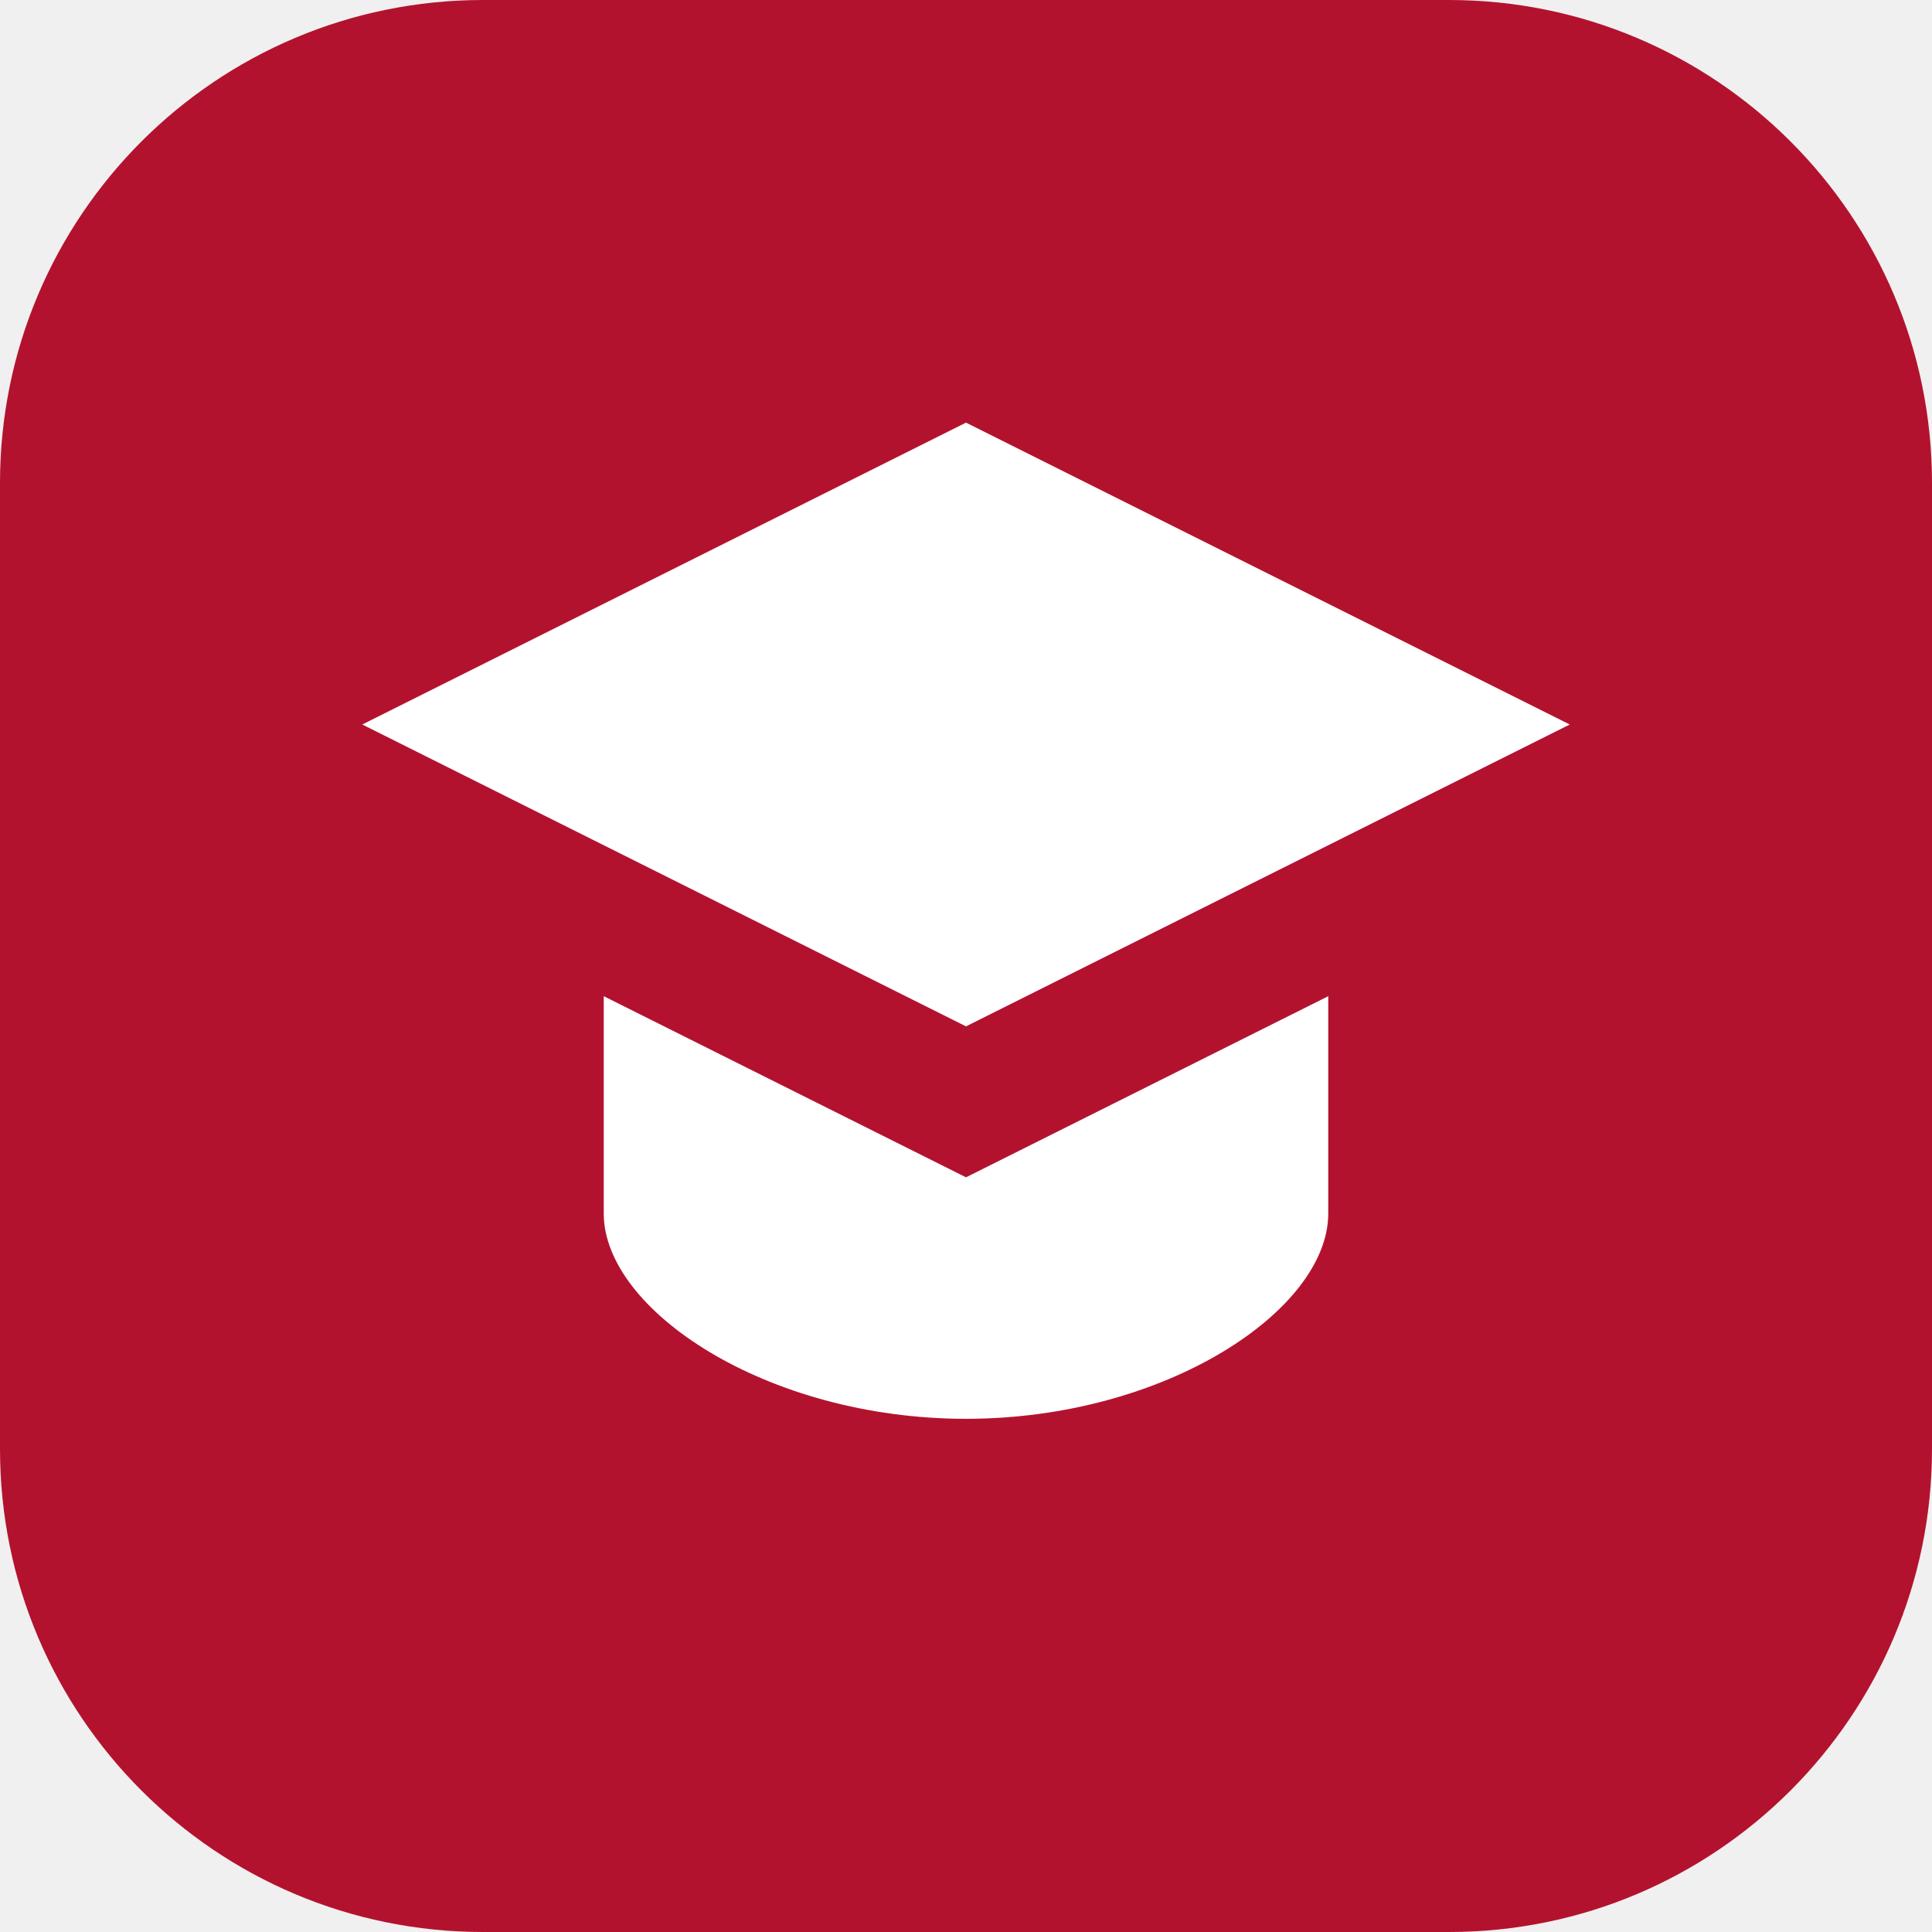
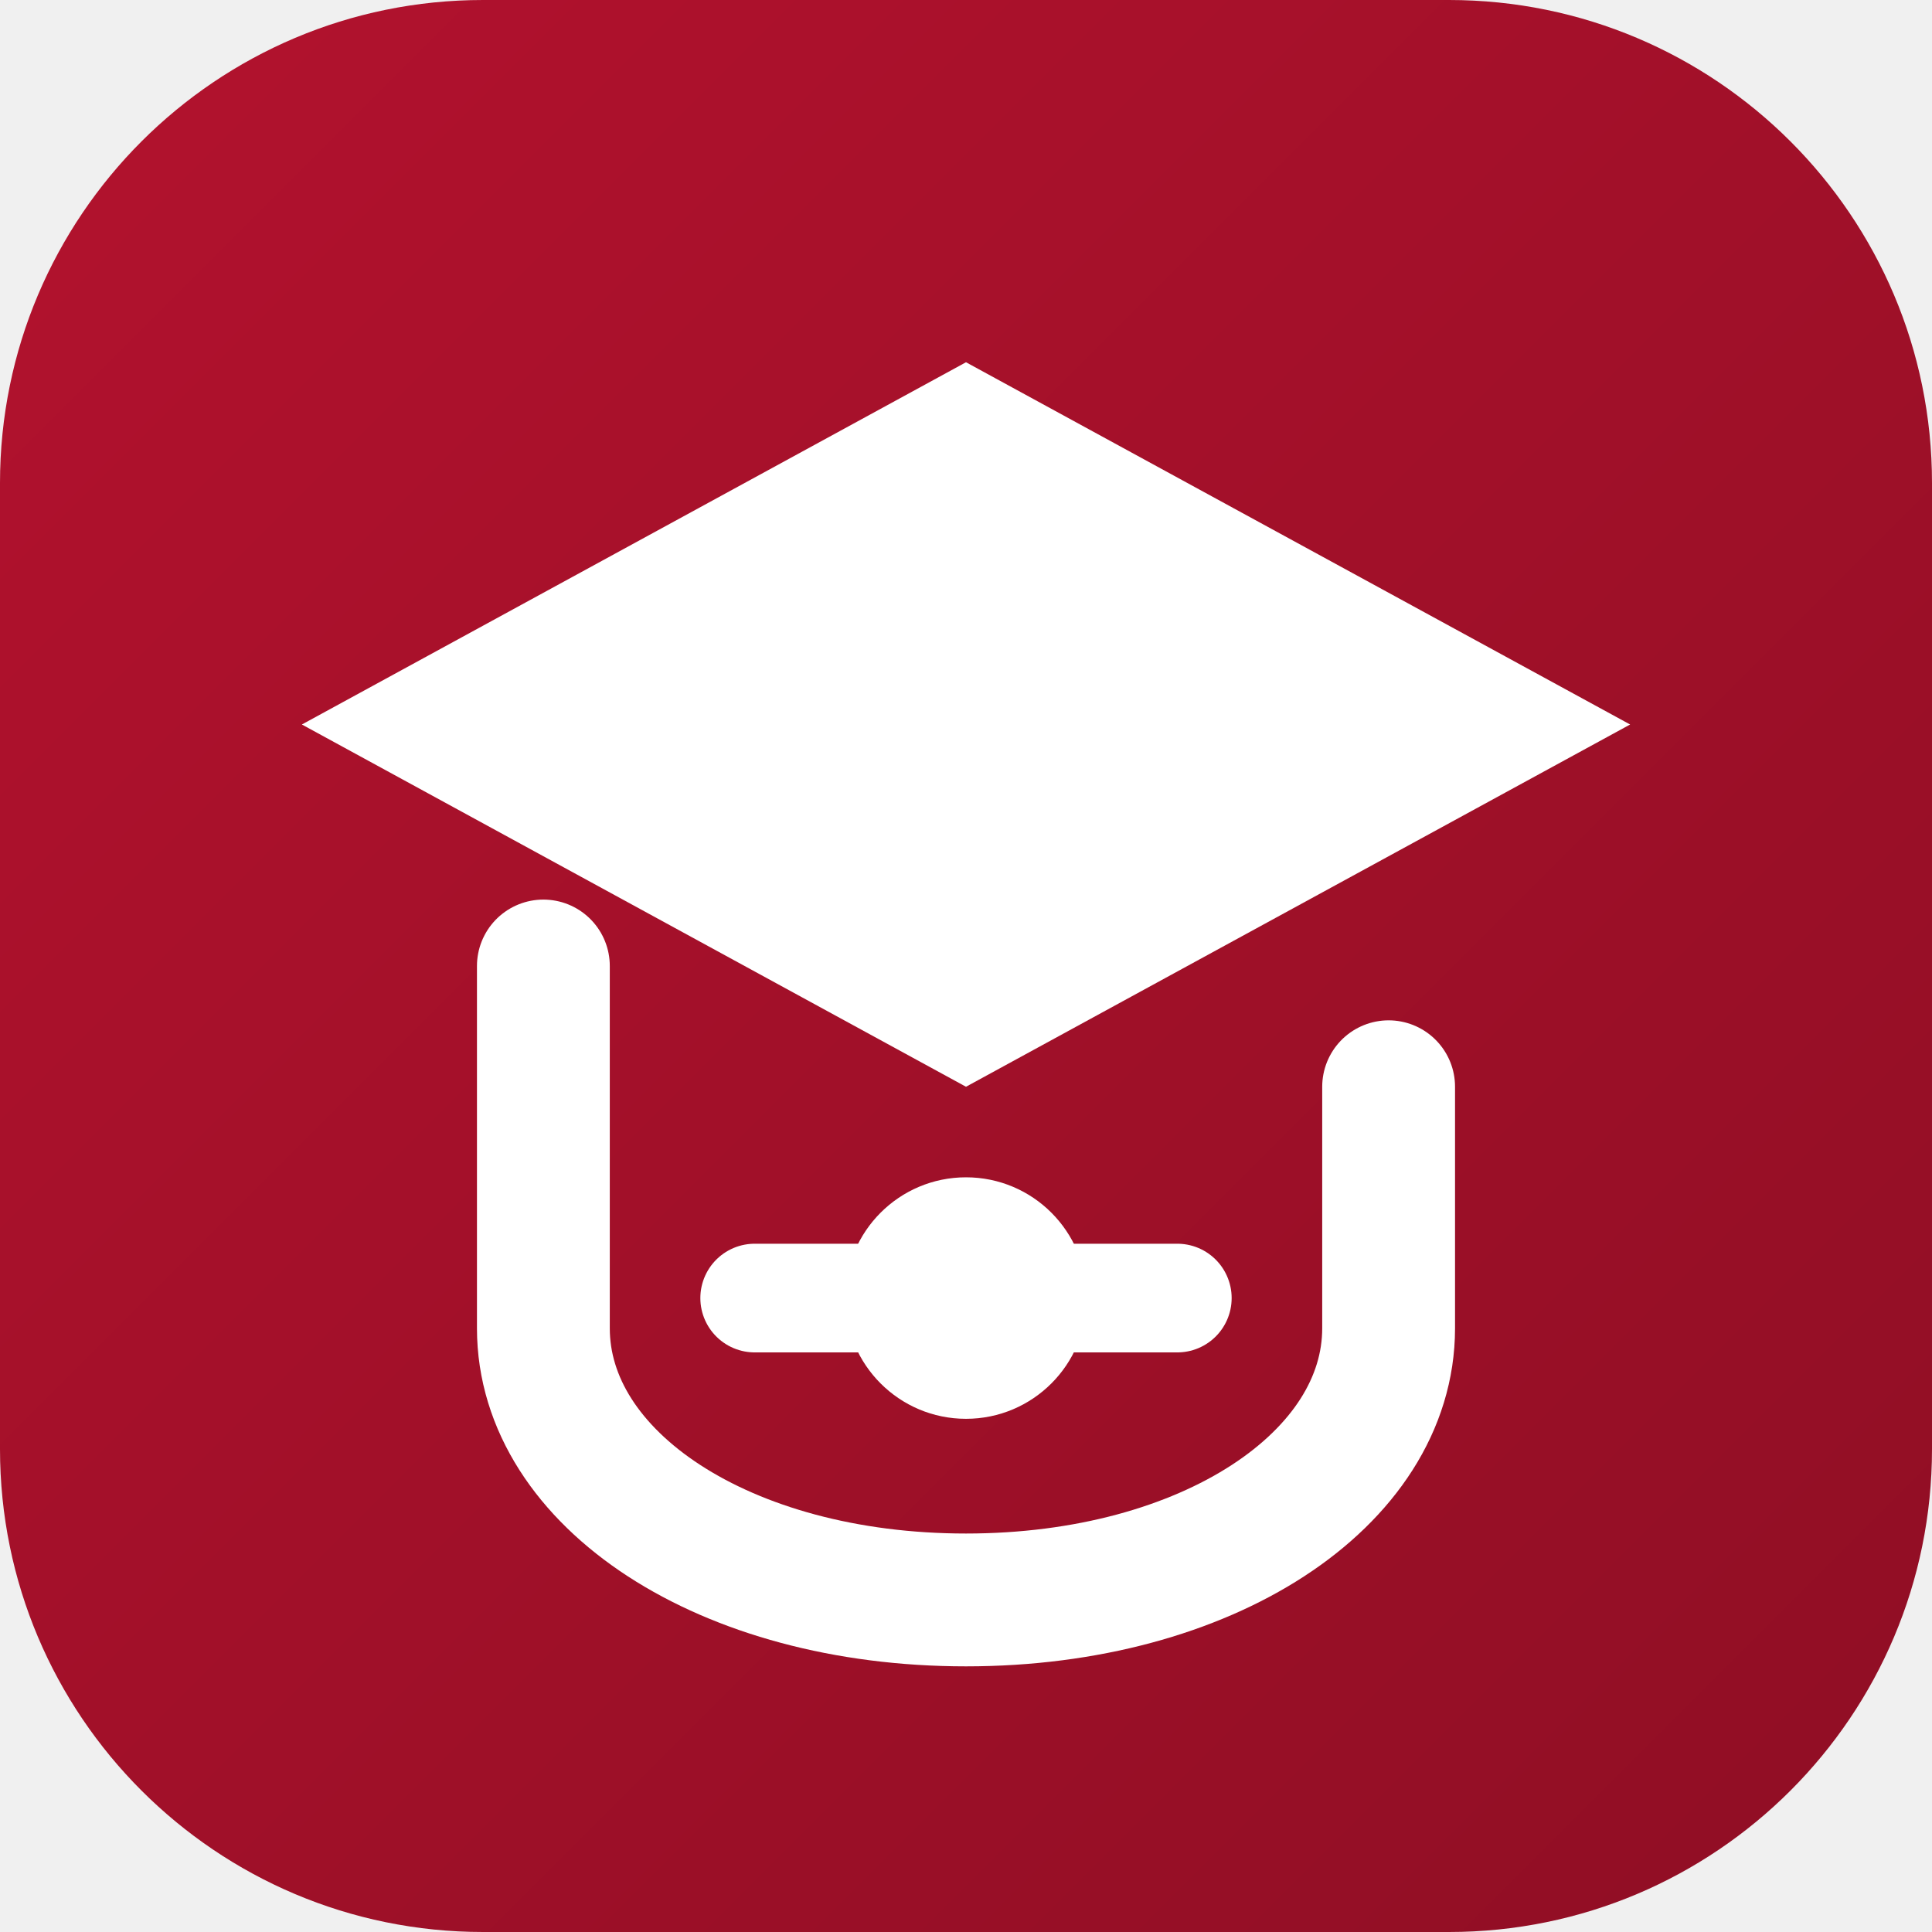
<svg xmlns="http://www.w3.org/2000/svg" viewBox="0 0 32 32">
-   <rect width="32" height="32" rx="8" fill="#b3122e" />
-   <path d="M16 7 6 12l10 5 10-5-10-5Zm-6 9.5v3.6c0 1.6 2.7 3.4 6 3.4s6-1.8 6-3.4v-3.6l-6 3-6-3Z" fill="#fff" />
+   <defs>
+     <linearGradient id="favGrad" x1="0%" y1="0%" x2="100%" y2="100%">
+       <stop offset="0%" stop-color="#b3122e" />
+       <stop offset="100%" stop-color="#8f0e24" />
+     </linearGradient>
+   </defs>
+   <rect width="32" height="32" rx="8" fill="url(#favGrad)" />
+   <path d="M16 6L5 12L16 18L27 12L16 6Z" fill="#ffffff" />
+   <path d="M9 16V22C9 24.5 12 26.5 16 26.5C20 26.5 23 24.5 23 22V18" stroke="#ffffff" stroke-width="2.2" stroke-linecap="round" fill="none" />
+   <circle cx="16" cy="21.5" r="2" fill="#ffffff" />
+   <path d="M12.5 21.5H19.5" stroke="#ffffff" stroke-width="1.8" stroke-linecap="round" />
</svg>
